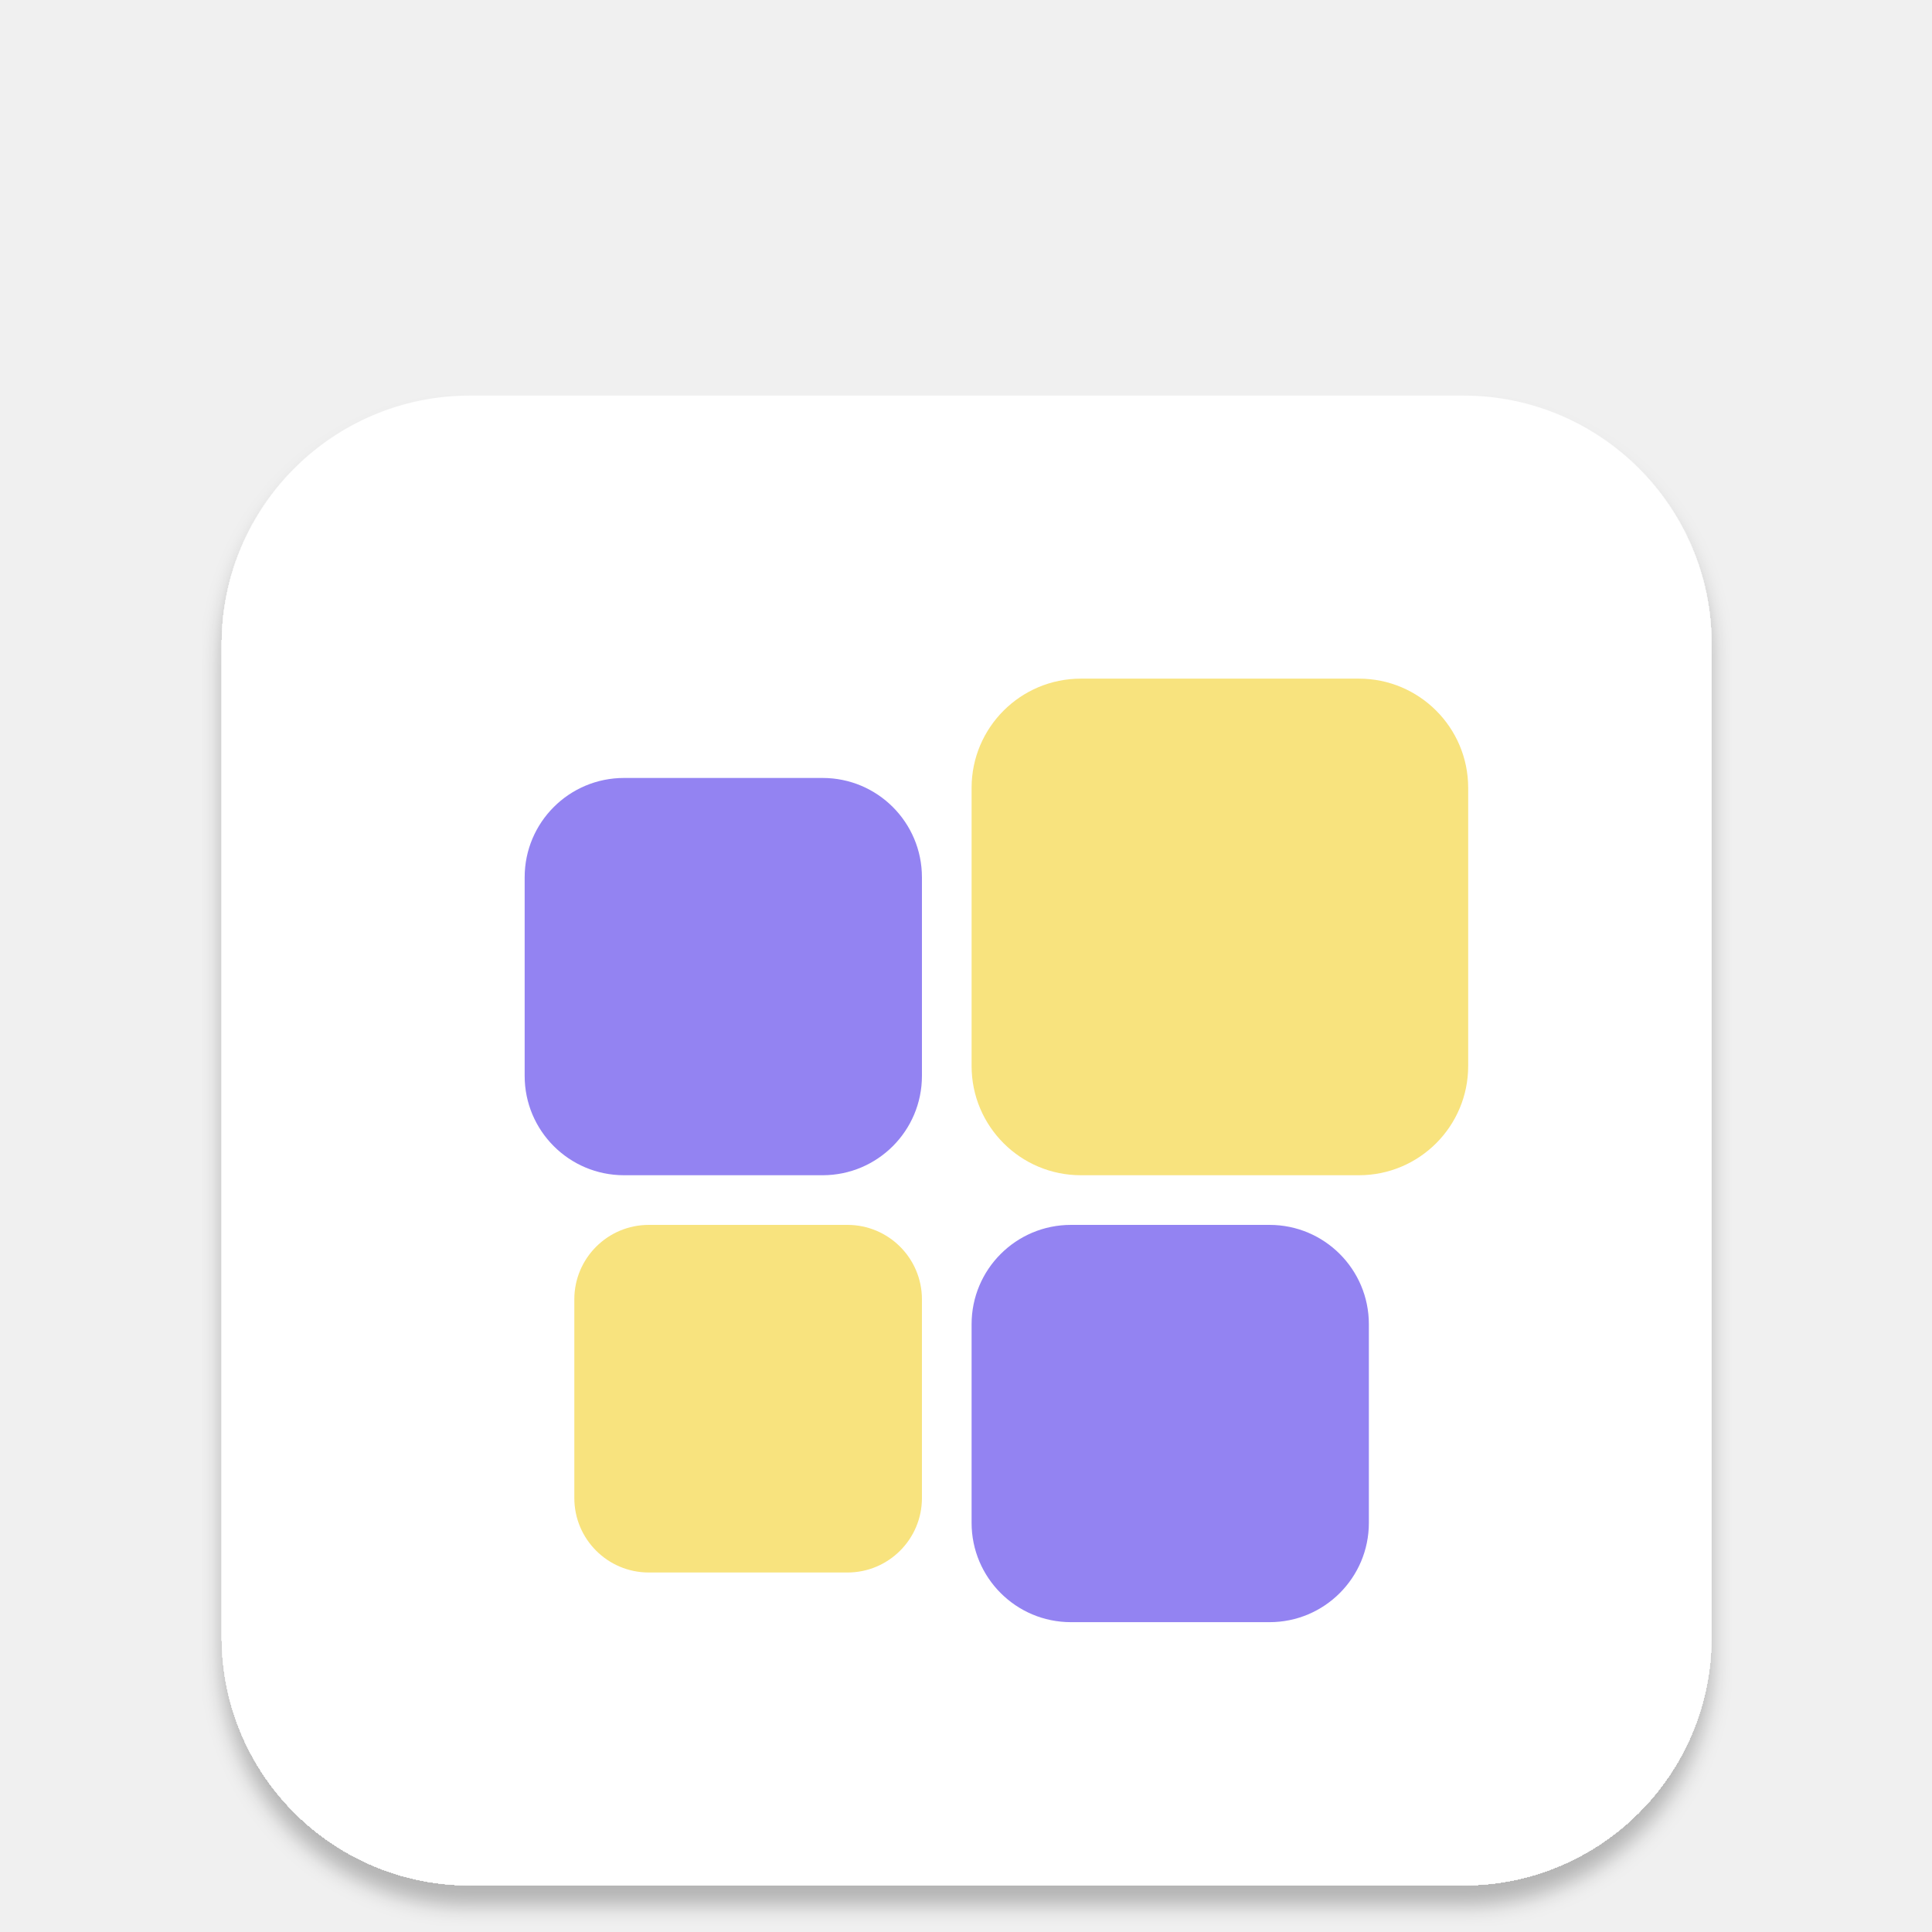
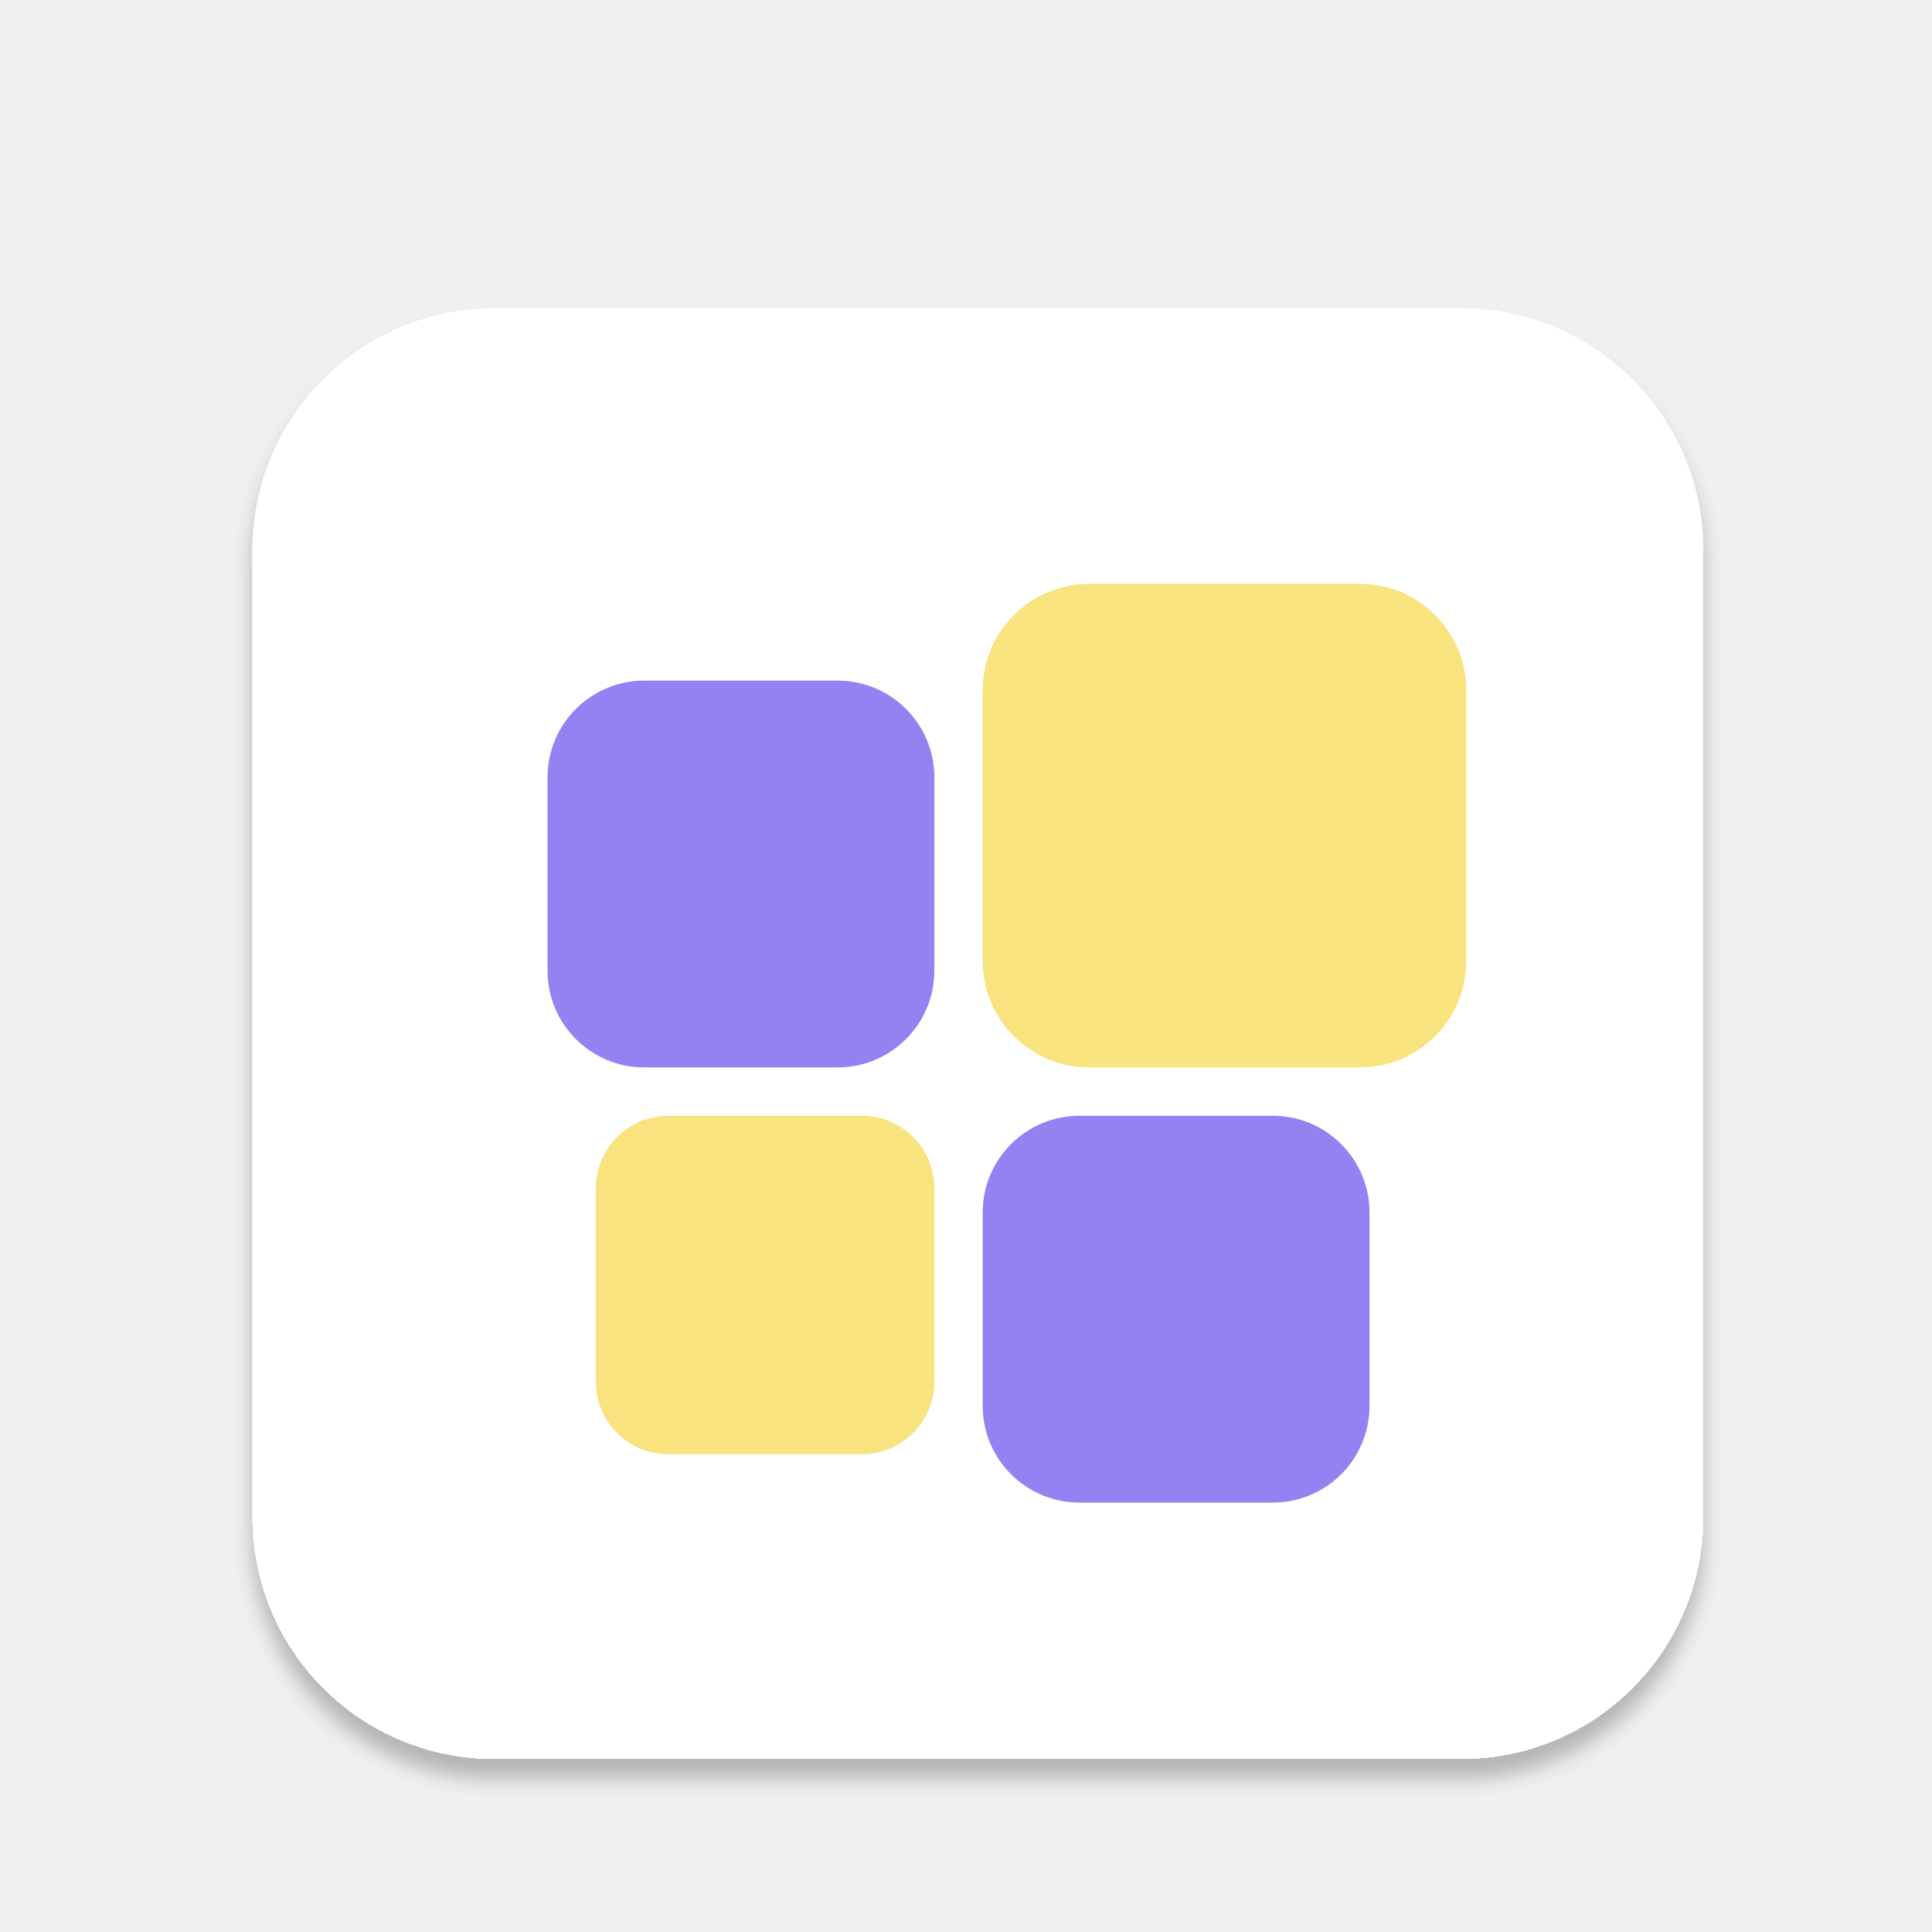
<svg xmlns="http://www.w3.org/2000/svg" width="48" height="48" viewBox="0 0 48 48" fill="none" version="1.1" id="svg33">
-   <g id="g858" transform="matrix(0.1233766,0,0,0.1233766,5.015598,9.828195)">
+   <g id="g858" transform="matrix(0.1201299,0,0,0.1201299,5.794793,7.659344)">
    <g filter="url(#filter0_d)" id="g4">
      <rect x="4" width="300" height="300" rx="50" fill="#ffffff" id="rect2" y="0" />
    </g>
    <rect x="65" y="77" width="80" height="80" rx="20" fill="#9383f2" id="rect6" />
    <rect x="155" y="167" width="80" height="80" rx="20" fill="#9383f2" id="rect8" />
    <rect x="75" y="167" width="70" height="70" rx="15" fill="#f8e37e" id="rect10" />
    <rect x="155" y="57" width="100" height="100" rx="22" fill="#f8e37e" id="rect12" />
  </g>
  <defs id="defs31">
    <filter id="filter0_d" x="0" y="0" width="308" height="308" filterUnits="userSpaceOnUse" color-interpolation-filters="sRGB">
      <feFlood flood-opacity="0" result="BackgroundImageFix" id="feFlood14" />
      <feColorMatrix in="SourceAlpha" type="matrix" values="0 0 0 0 0 0 0 0 0 0 0 0 0 0 0 0 0 0 127 0" result="hardAlpha" id="feColorMatrix16" />
      <feOffset dy="4" id="feOffset18" />
      <feGaussianBlur stdDeviation="2" id="feGaussianBlur20" />
      <feComposite in2="hardAlpha" operator="out" id="feComposite22" />
      <feColorMatrix type="matrix" values="0 0 0 0 0 0 0 0 0 0 0 0 0 0 0 0 0 0 0.25 0" id="feColorMatrix24" />
      <feBlend mode="normal" in2="BackgroundImageFix" result="effect1_dropShadow" id="feBlend26" />
      <feBlend mode="normal" in="SourceGraphic" in2="effect1_dropShadow" result="shape" id="feBlend28" />
    </filter>
  </defs>
</svg>
